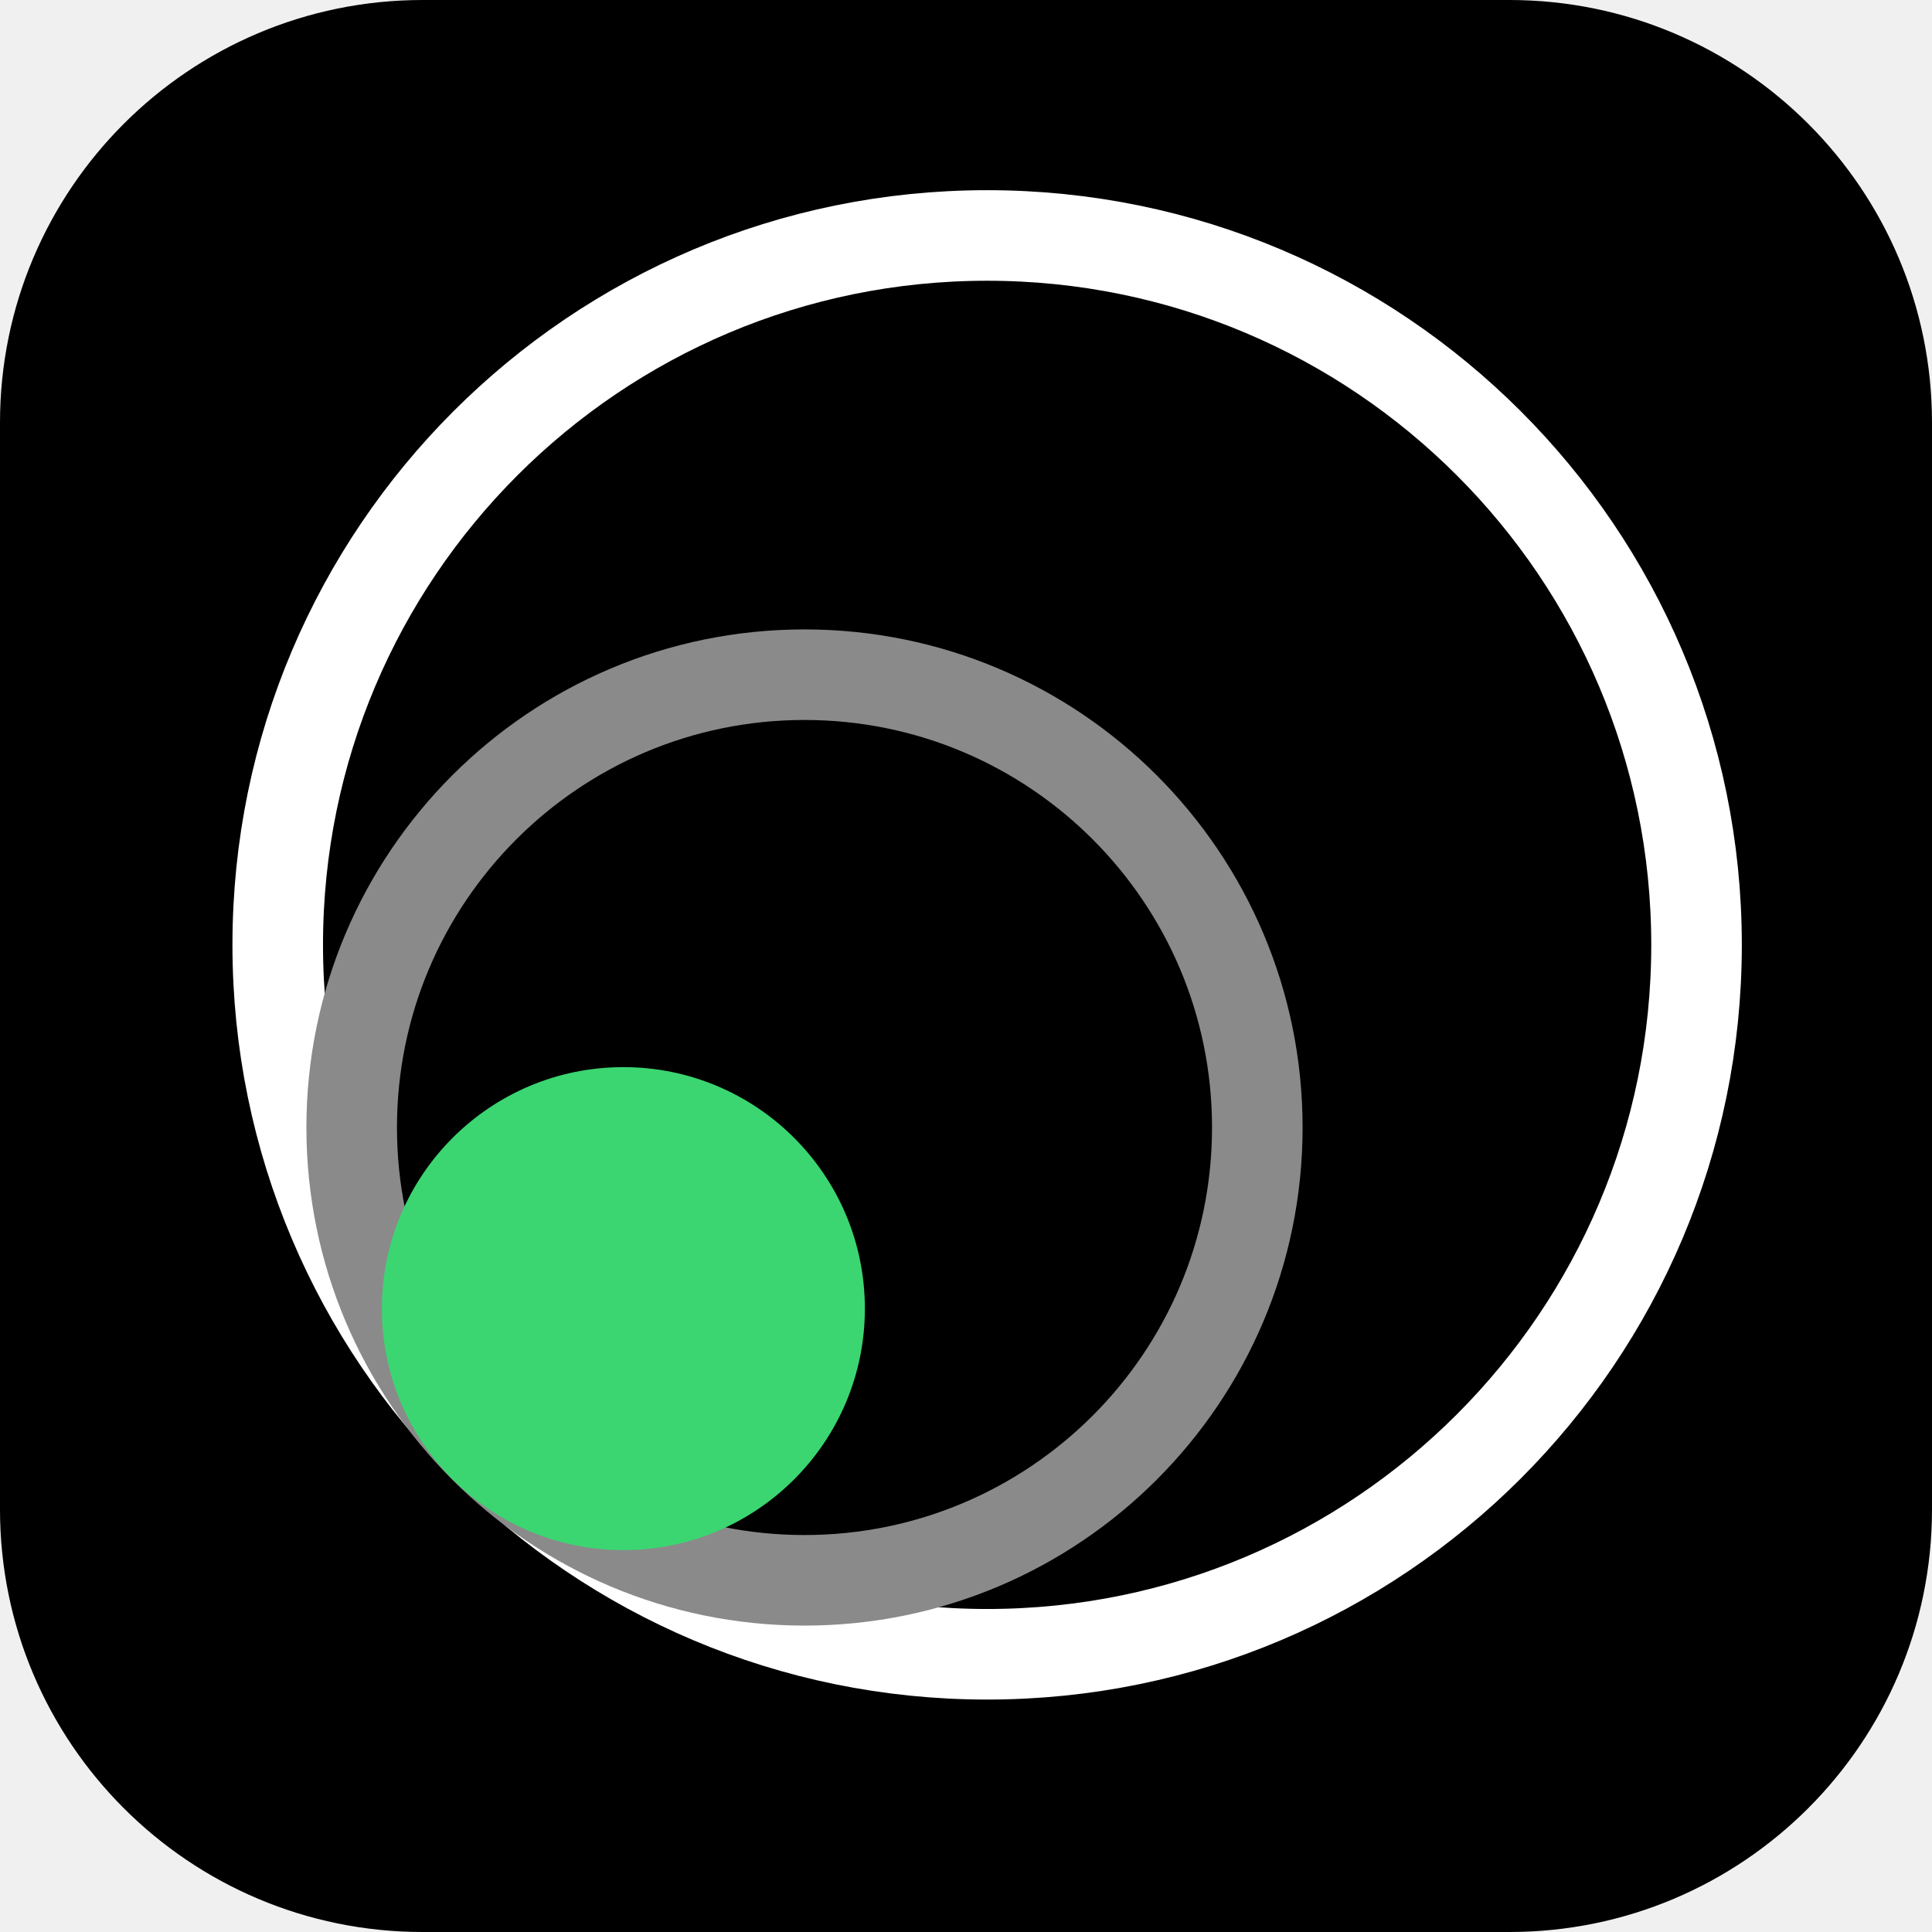
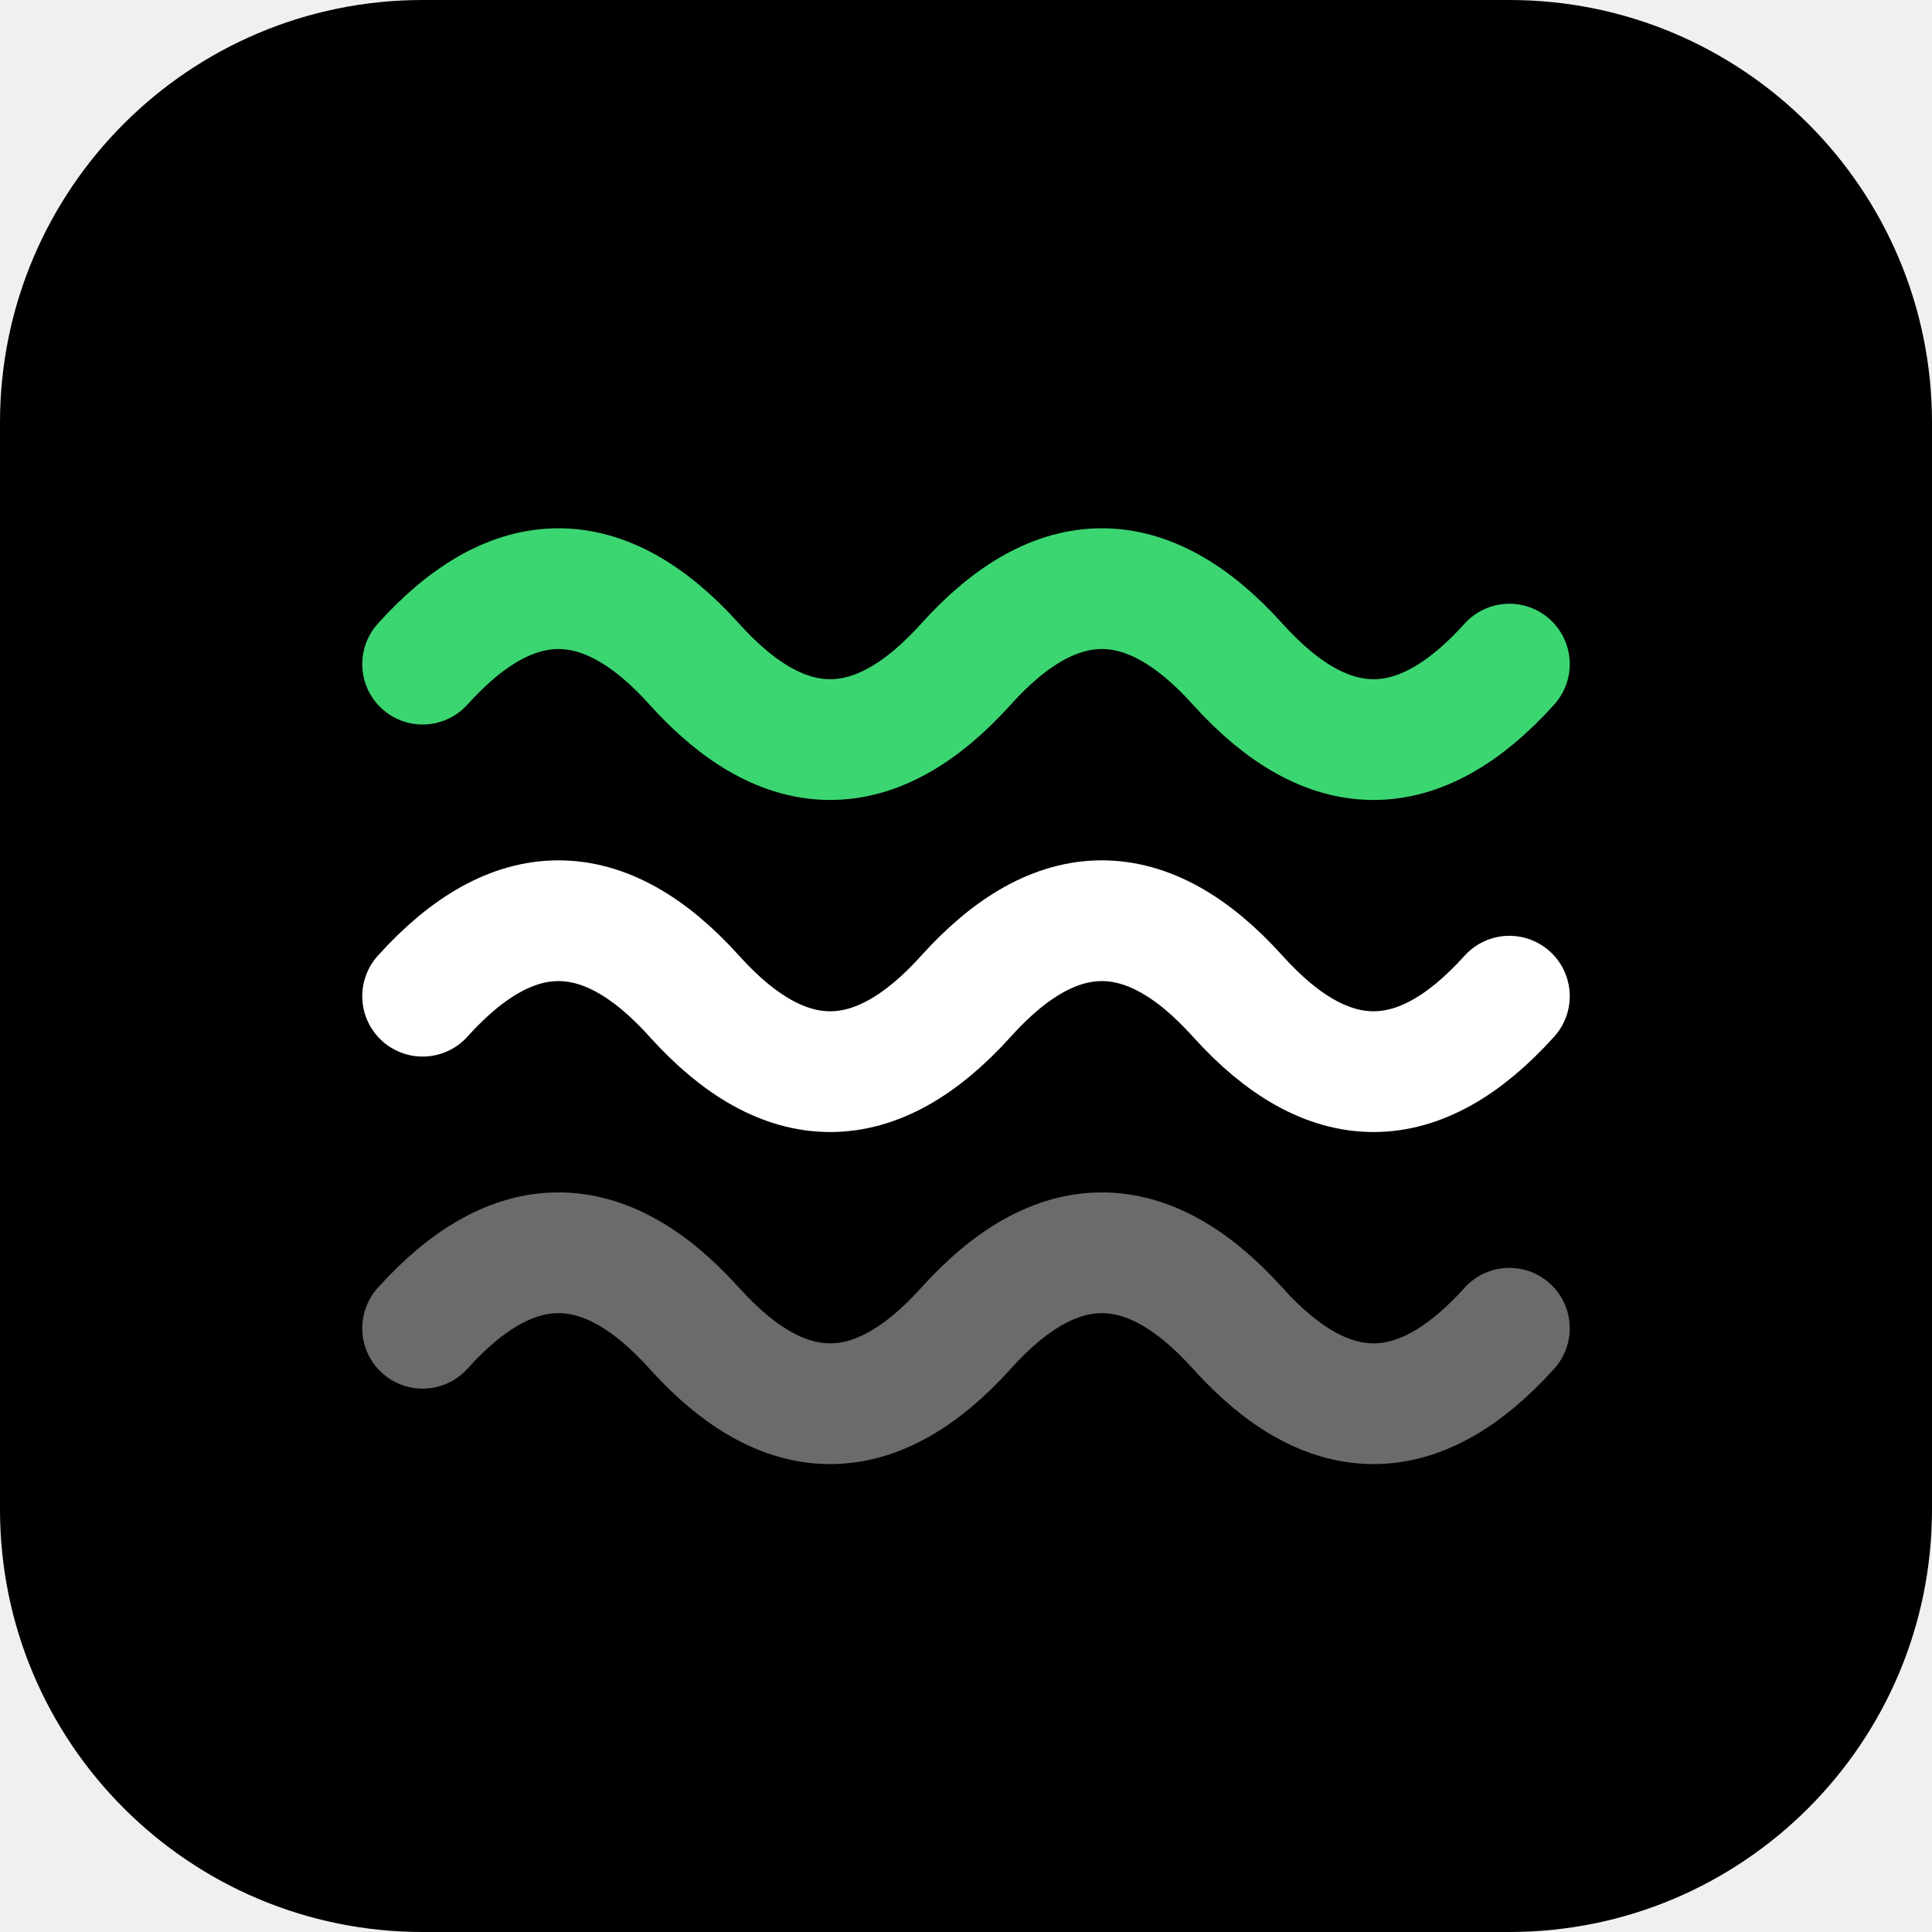
<svg xmlns="http://www.w3.org/2000/svg" viewBox="0 0 128 128" role="img" aria-label="Ripple">
-   <defs>
-     <linearGradient id="bg" x1="0" y1="0" x2="0" y2="1">
-       <stop offset="0" stop-color="#000000" />
-       <stop offset="1" stop-color="#000000" />
-     </linearGradient>
-   </defs>
-   <rect width="128" height="128" rx="28" fill="url(#bg)" />
-   <circle cx="65.4" cy="62.6" r="47.0" fill="none" stroke="#FFFFFF" stroke-width="6" />
-   <circle cx="53.3" cy="74.7" r="30.0" fill="none" stroke="#8A8A8A" stroke-width="6" />
-   <circle cx="41.3" cy="86.7" r="16" fill="#3BD671" />
+   <rect width="128" height="128" rx="28" fill="#000000" />
+   <g fill="none" stroke-width="8" stroke-linecap="round">
+     <path d="M28 44 q9 -10 18 0 t18 0 t18 0 t18 0" stroke="#3BD671" />
+     <path d="M28 66 q9 -10 18 0 t18 0 t18 0 t18 0" stroke="#FFFFFF" />
+     <path d="M28 88 q9 -10 18 0 t18 0 t18 0 t18 0" stroke="#6B6B6B" />
+   </g>
</svg>
